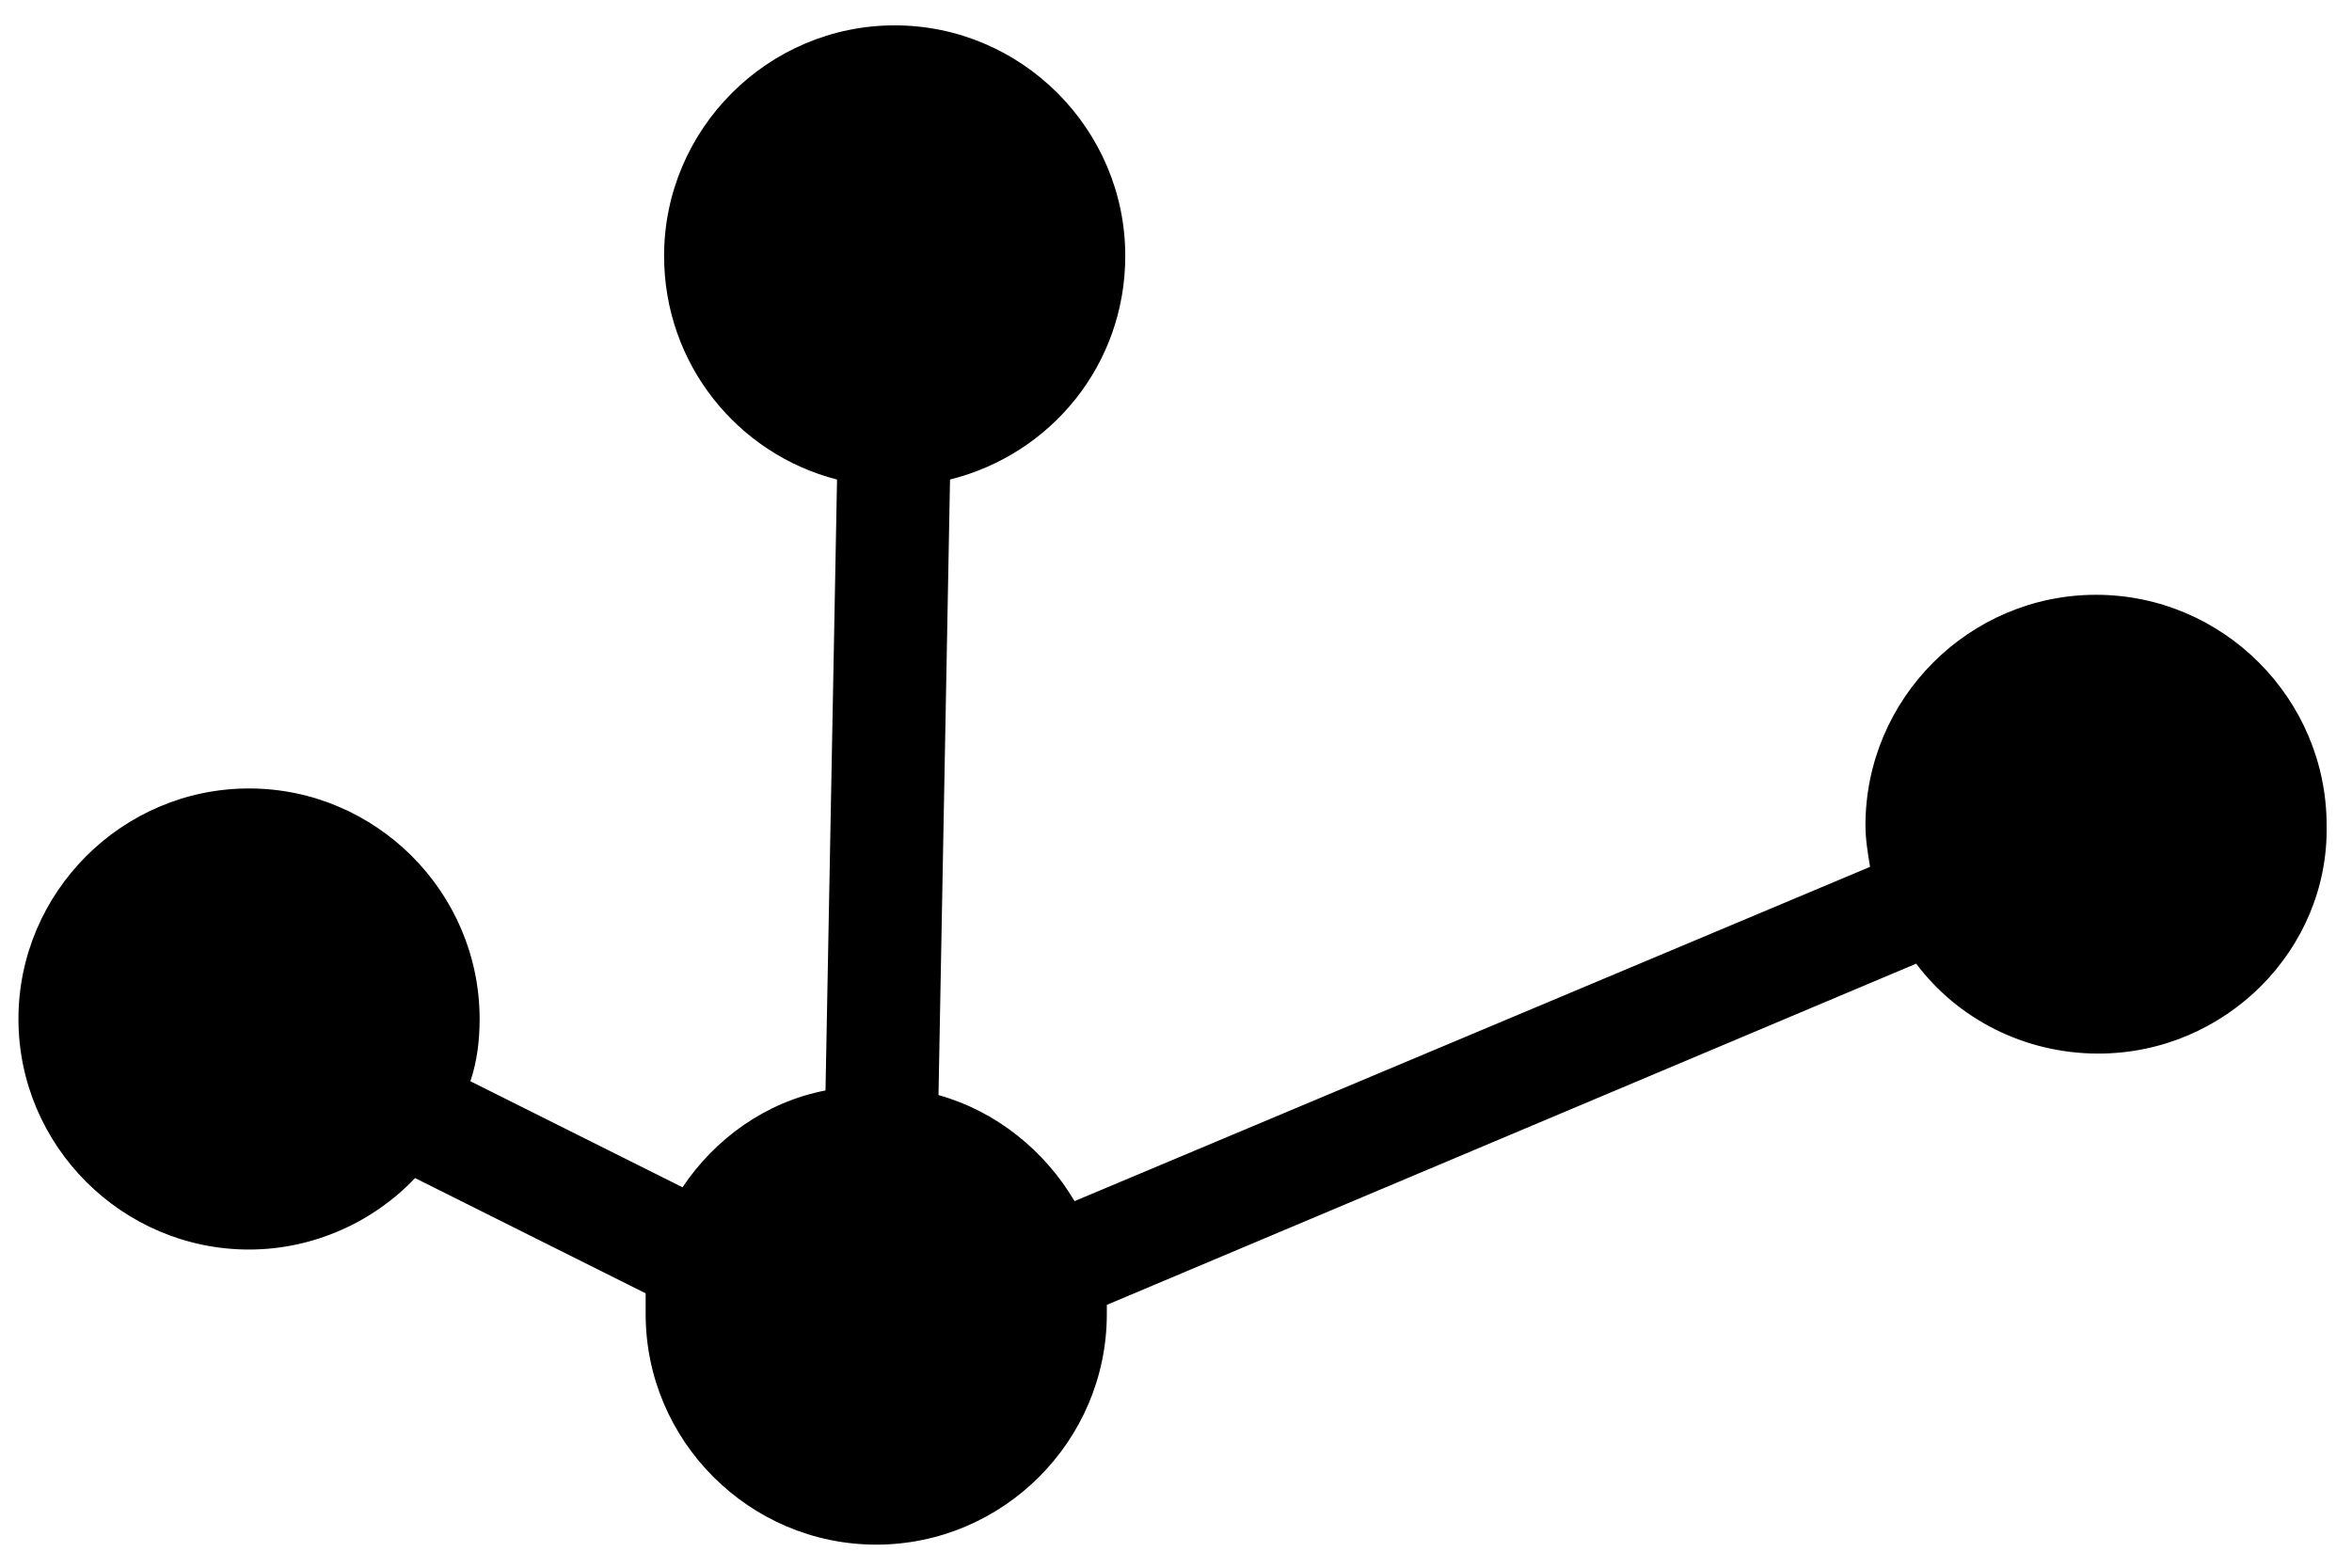
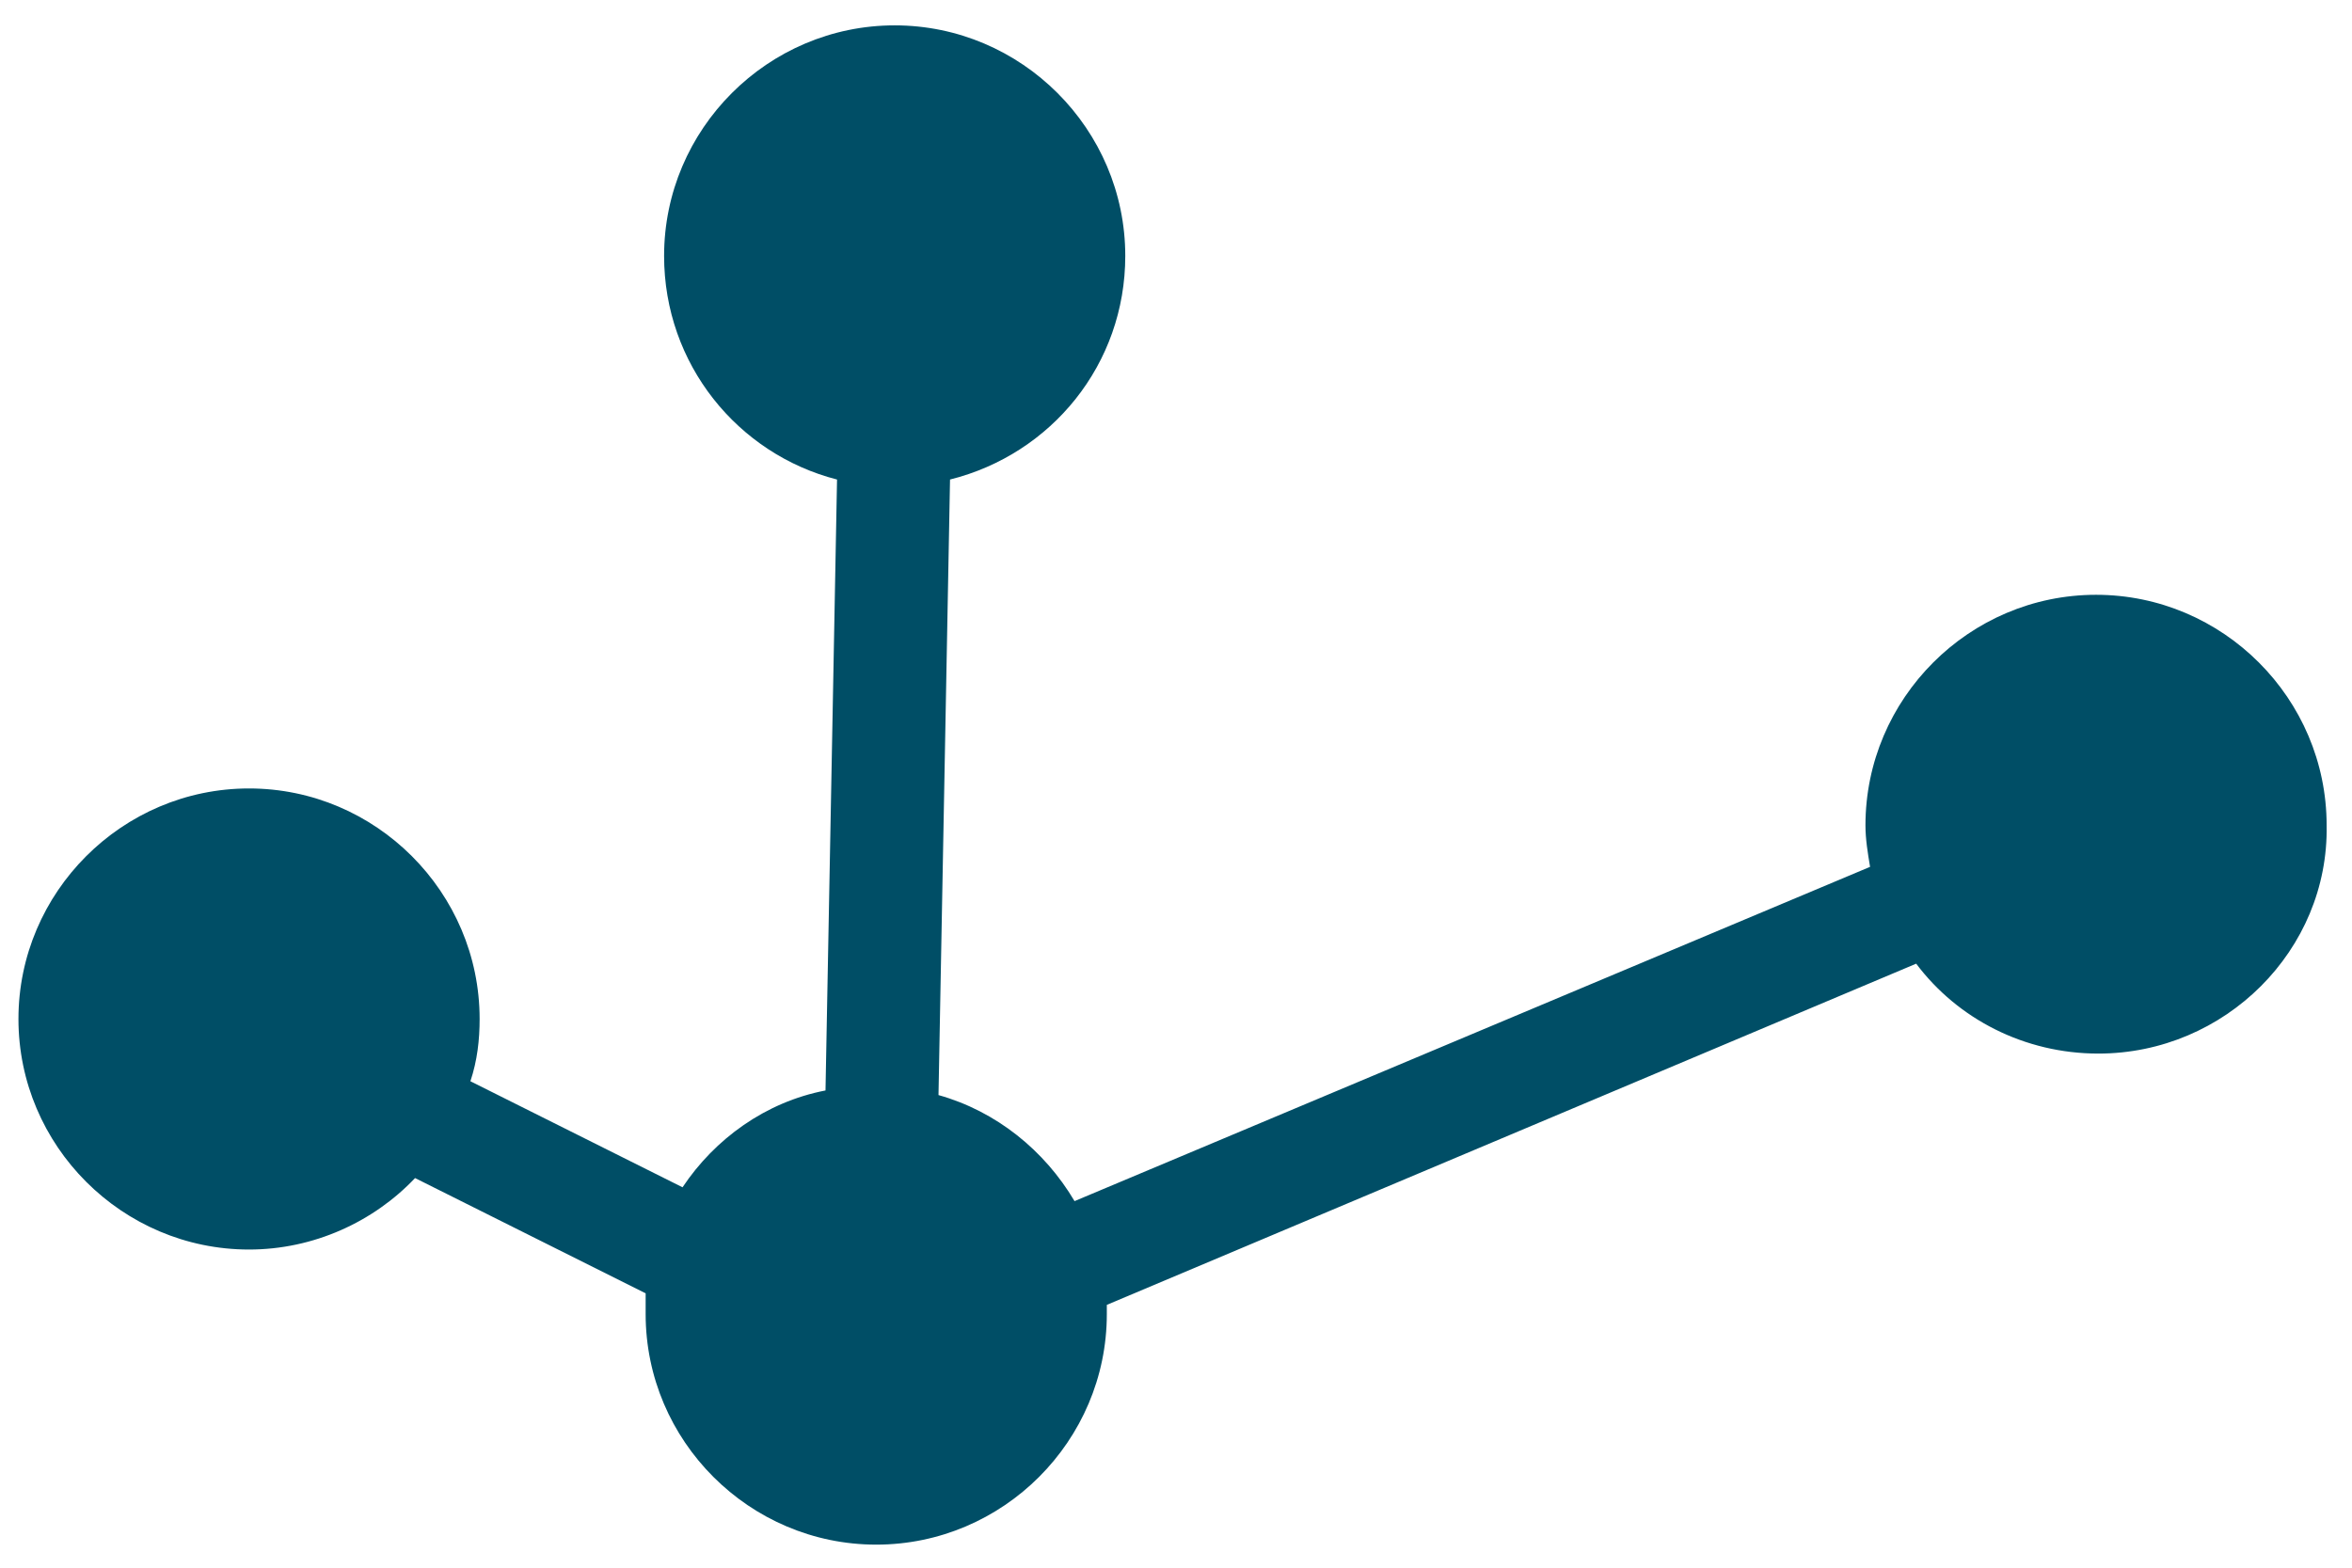
<svg xmlns="http://www.w3.org/2000/svg" version="1.1" id="Layer_1" x="0px" y="0px" viewBox="0 0 102 68" enable-background="new 0 0 102 68" xml:space="preserve">
-   <path fill="@colorDarkBlue" d="M91,45.7c-3.2,0-6.1-1.5-7.9-3.9L48,56.6c0,0.1,0,0.3,0,0.4c0,5.5-4.5,10-10,10c-5.5,0-10-4.5-10-10  c0-0.3,0-0.6,0-0.9l-10-5c-1.8,1.9-4.4,3.1-7.2,3.1c-5.5,0-10-4.5-10-10c0-5.5,4.5-10,10-10s10,4.5,10,10c0,0.9-0.1,1.8-0.4,2.7  l9.2,4.6c1.4-2.1,3.6-3.7,6.2-4.2l0.5-26.5c-4.3-1.1-7.5-5-7.5-9.7c0-5.5,4.5-10,10-10c5.5,0,10,4.5,10,10c0,4.7-3.2,8.6-7.6,9.7  l-0.5,26.7c2.5,0.7,4.6,2.4,5.9,4.6l34.5-14.5c-0.1-0.6-0.2-1.2-0.2-1.8c0-5.5,4.5-10,10-10s10,4.5,10,10  C101,41.2,96.5,45.7,91,45.7z" />
+   <path fill="#004E66" d="M91,45.7c-3.2,0-6.1-1.5-7.9-3.9L48,56.6c0,0.1,0,0.3,0,0.4c0,5.5-4.5,10-10,10c-5.5,0-10-4.5-10-10  c0-0.3,0-0.6,0-0.9l-10-5c-1.8,1.9-4.4,3.1-7.2,3.1c-5.5,0-10-4.5-10-10c0-5.5,4.5-10,10-10s10,4.5,10,10c0,0.9-0.1,1.8-0.4,2.7  l9.2,4.6c1.4-2.1,3.6-3.7,6.2-4.2l0.5-26.5c-4.3-1.1-7.5-5-7.5-9.7c0-5.5,4.5-10,10-10c5.5,0,10,4.5,10,10c0,4.7-3.2,8.6-7.6,9.7  l-0.5,26.7c2.5,0.7,4.6,2.4,5.9,4.6l34.5-14.5c-0.1-0.6-0.2-1.2-0.2-1.8c0-5.5,4.5-10,10-10s10,4.5,10,10  C101,41.2,96.5,45.7,91,45.7z" />
</svg>
